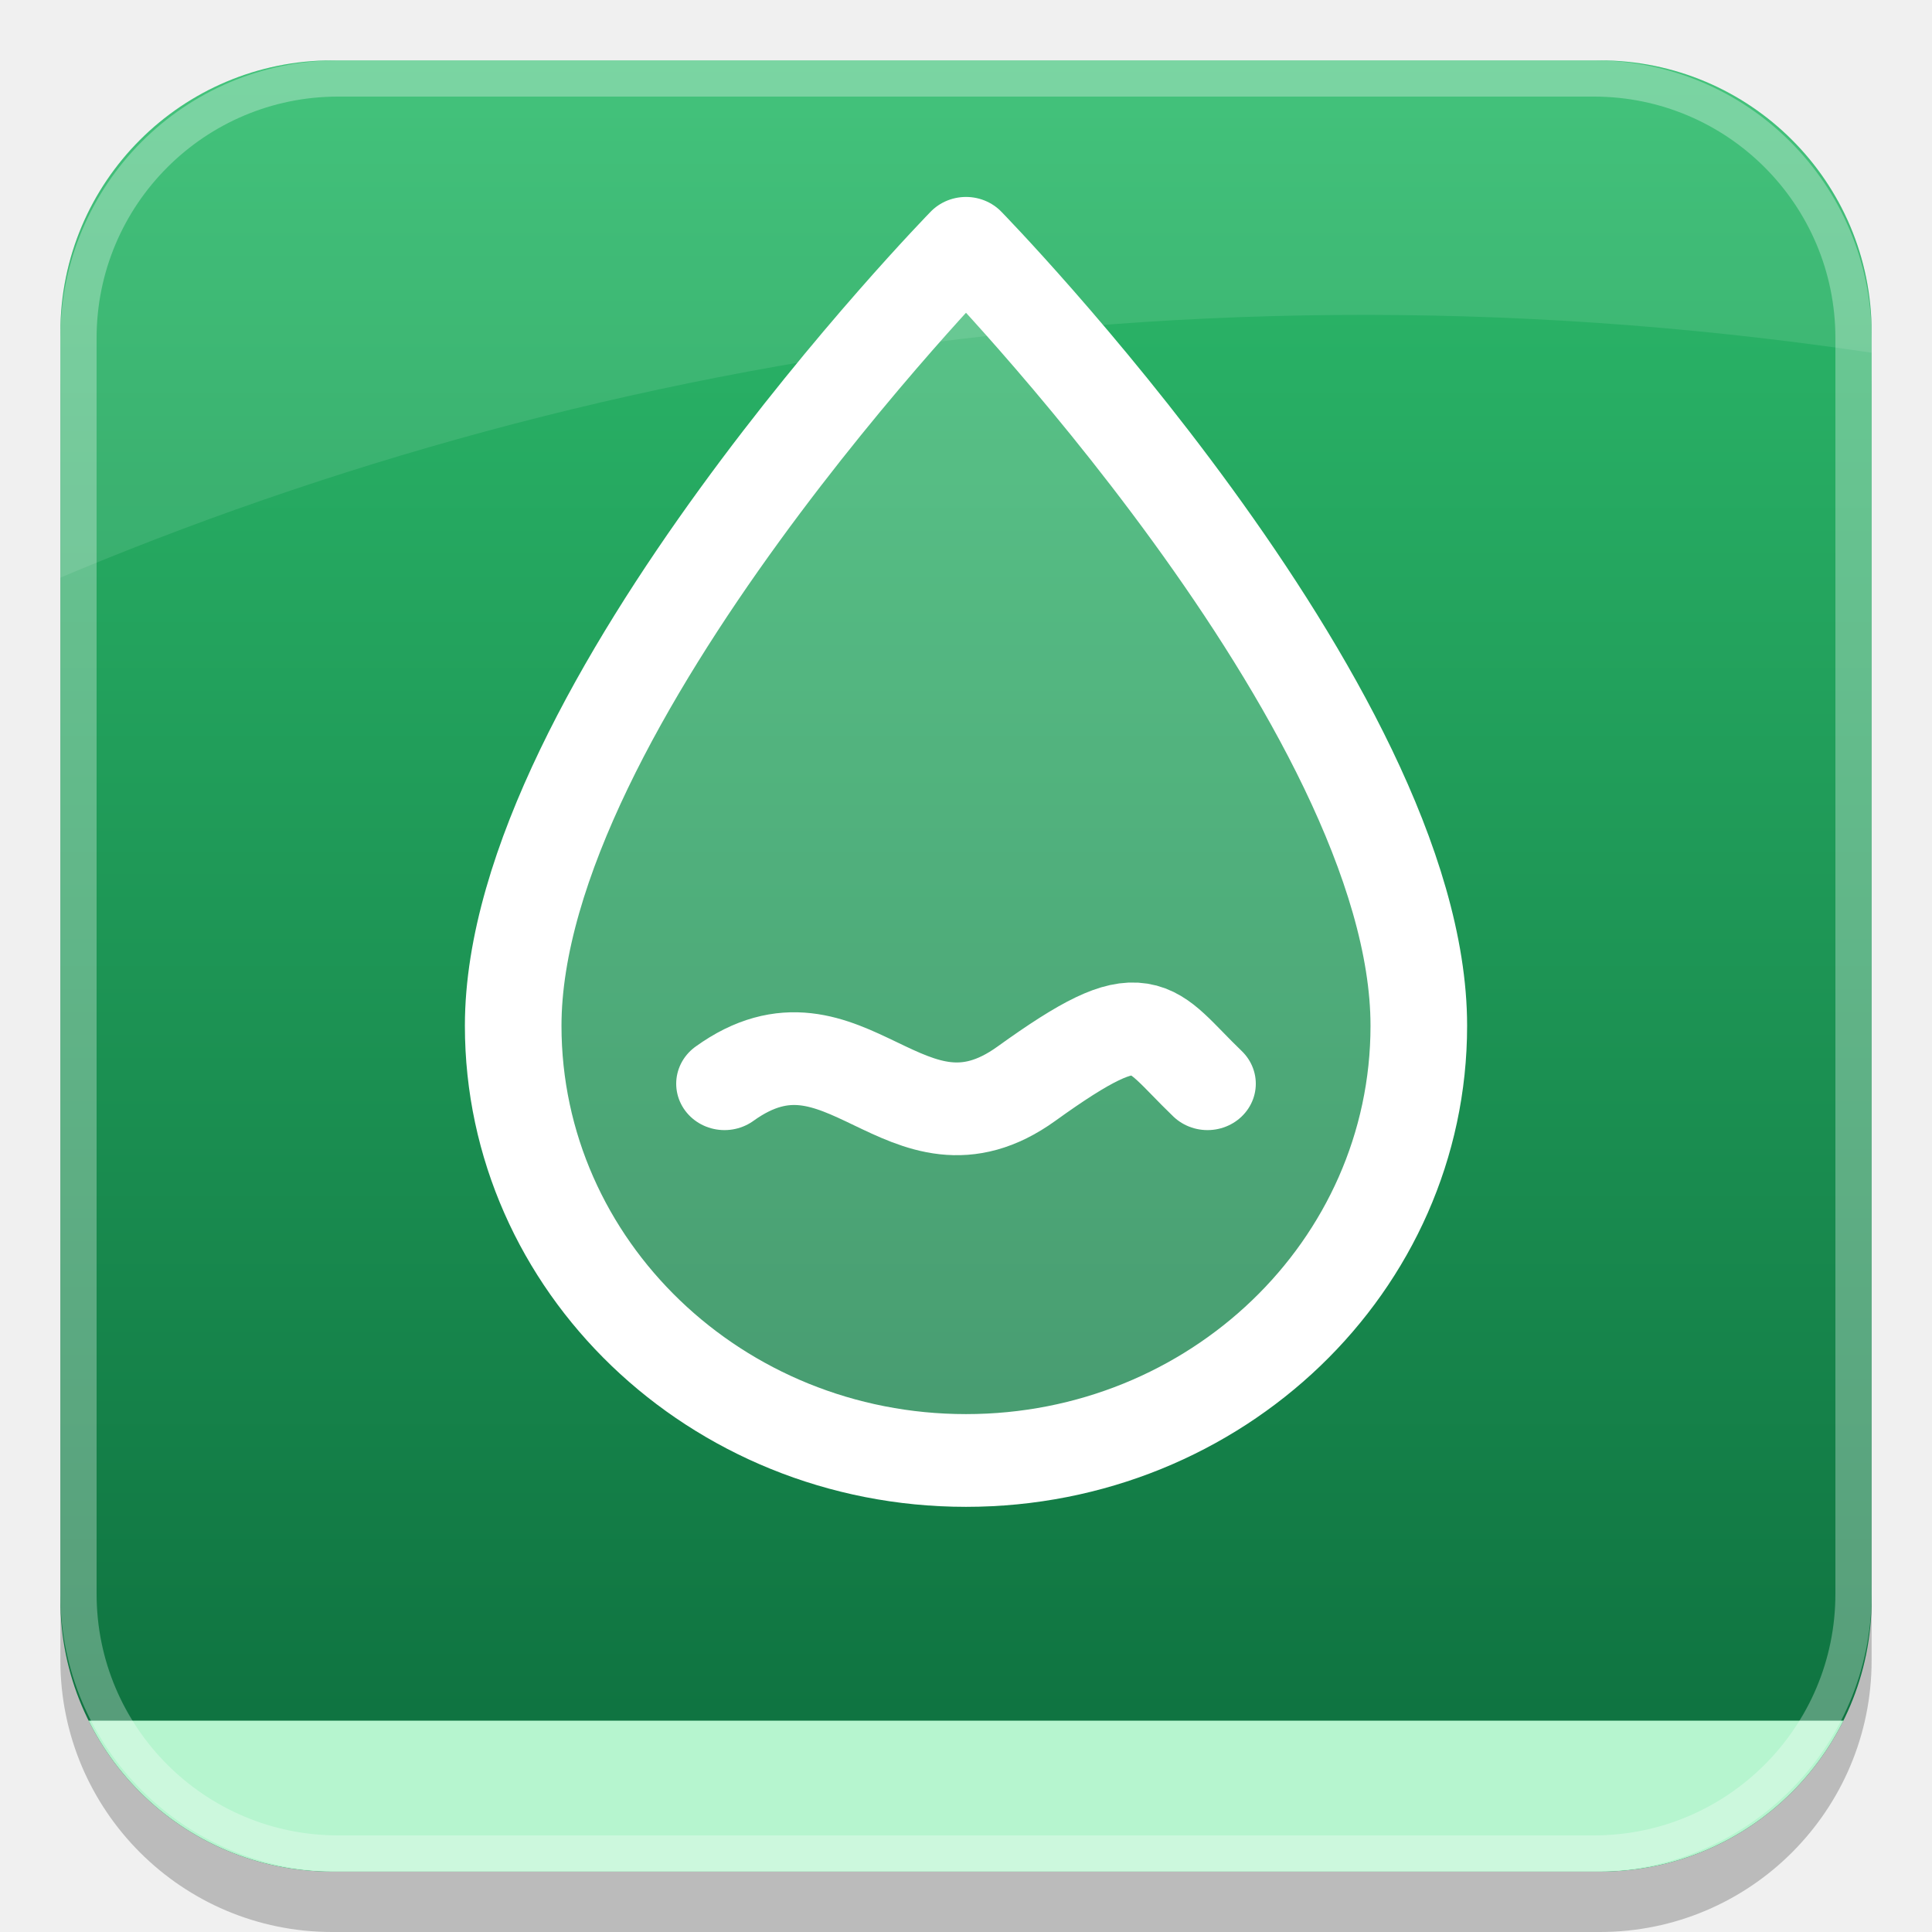
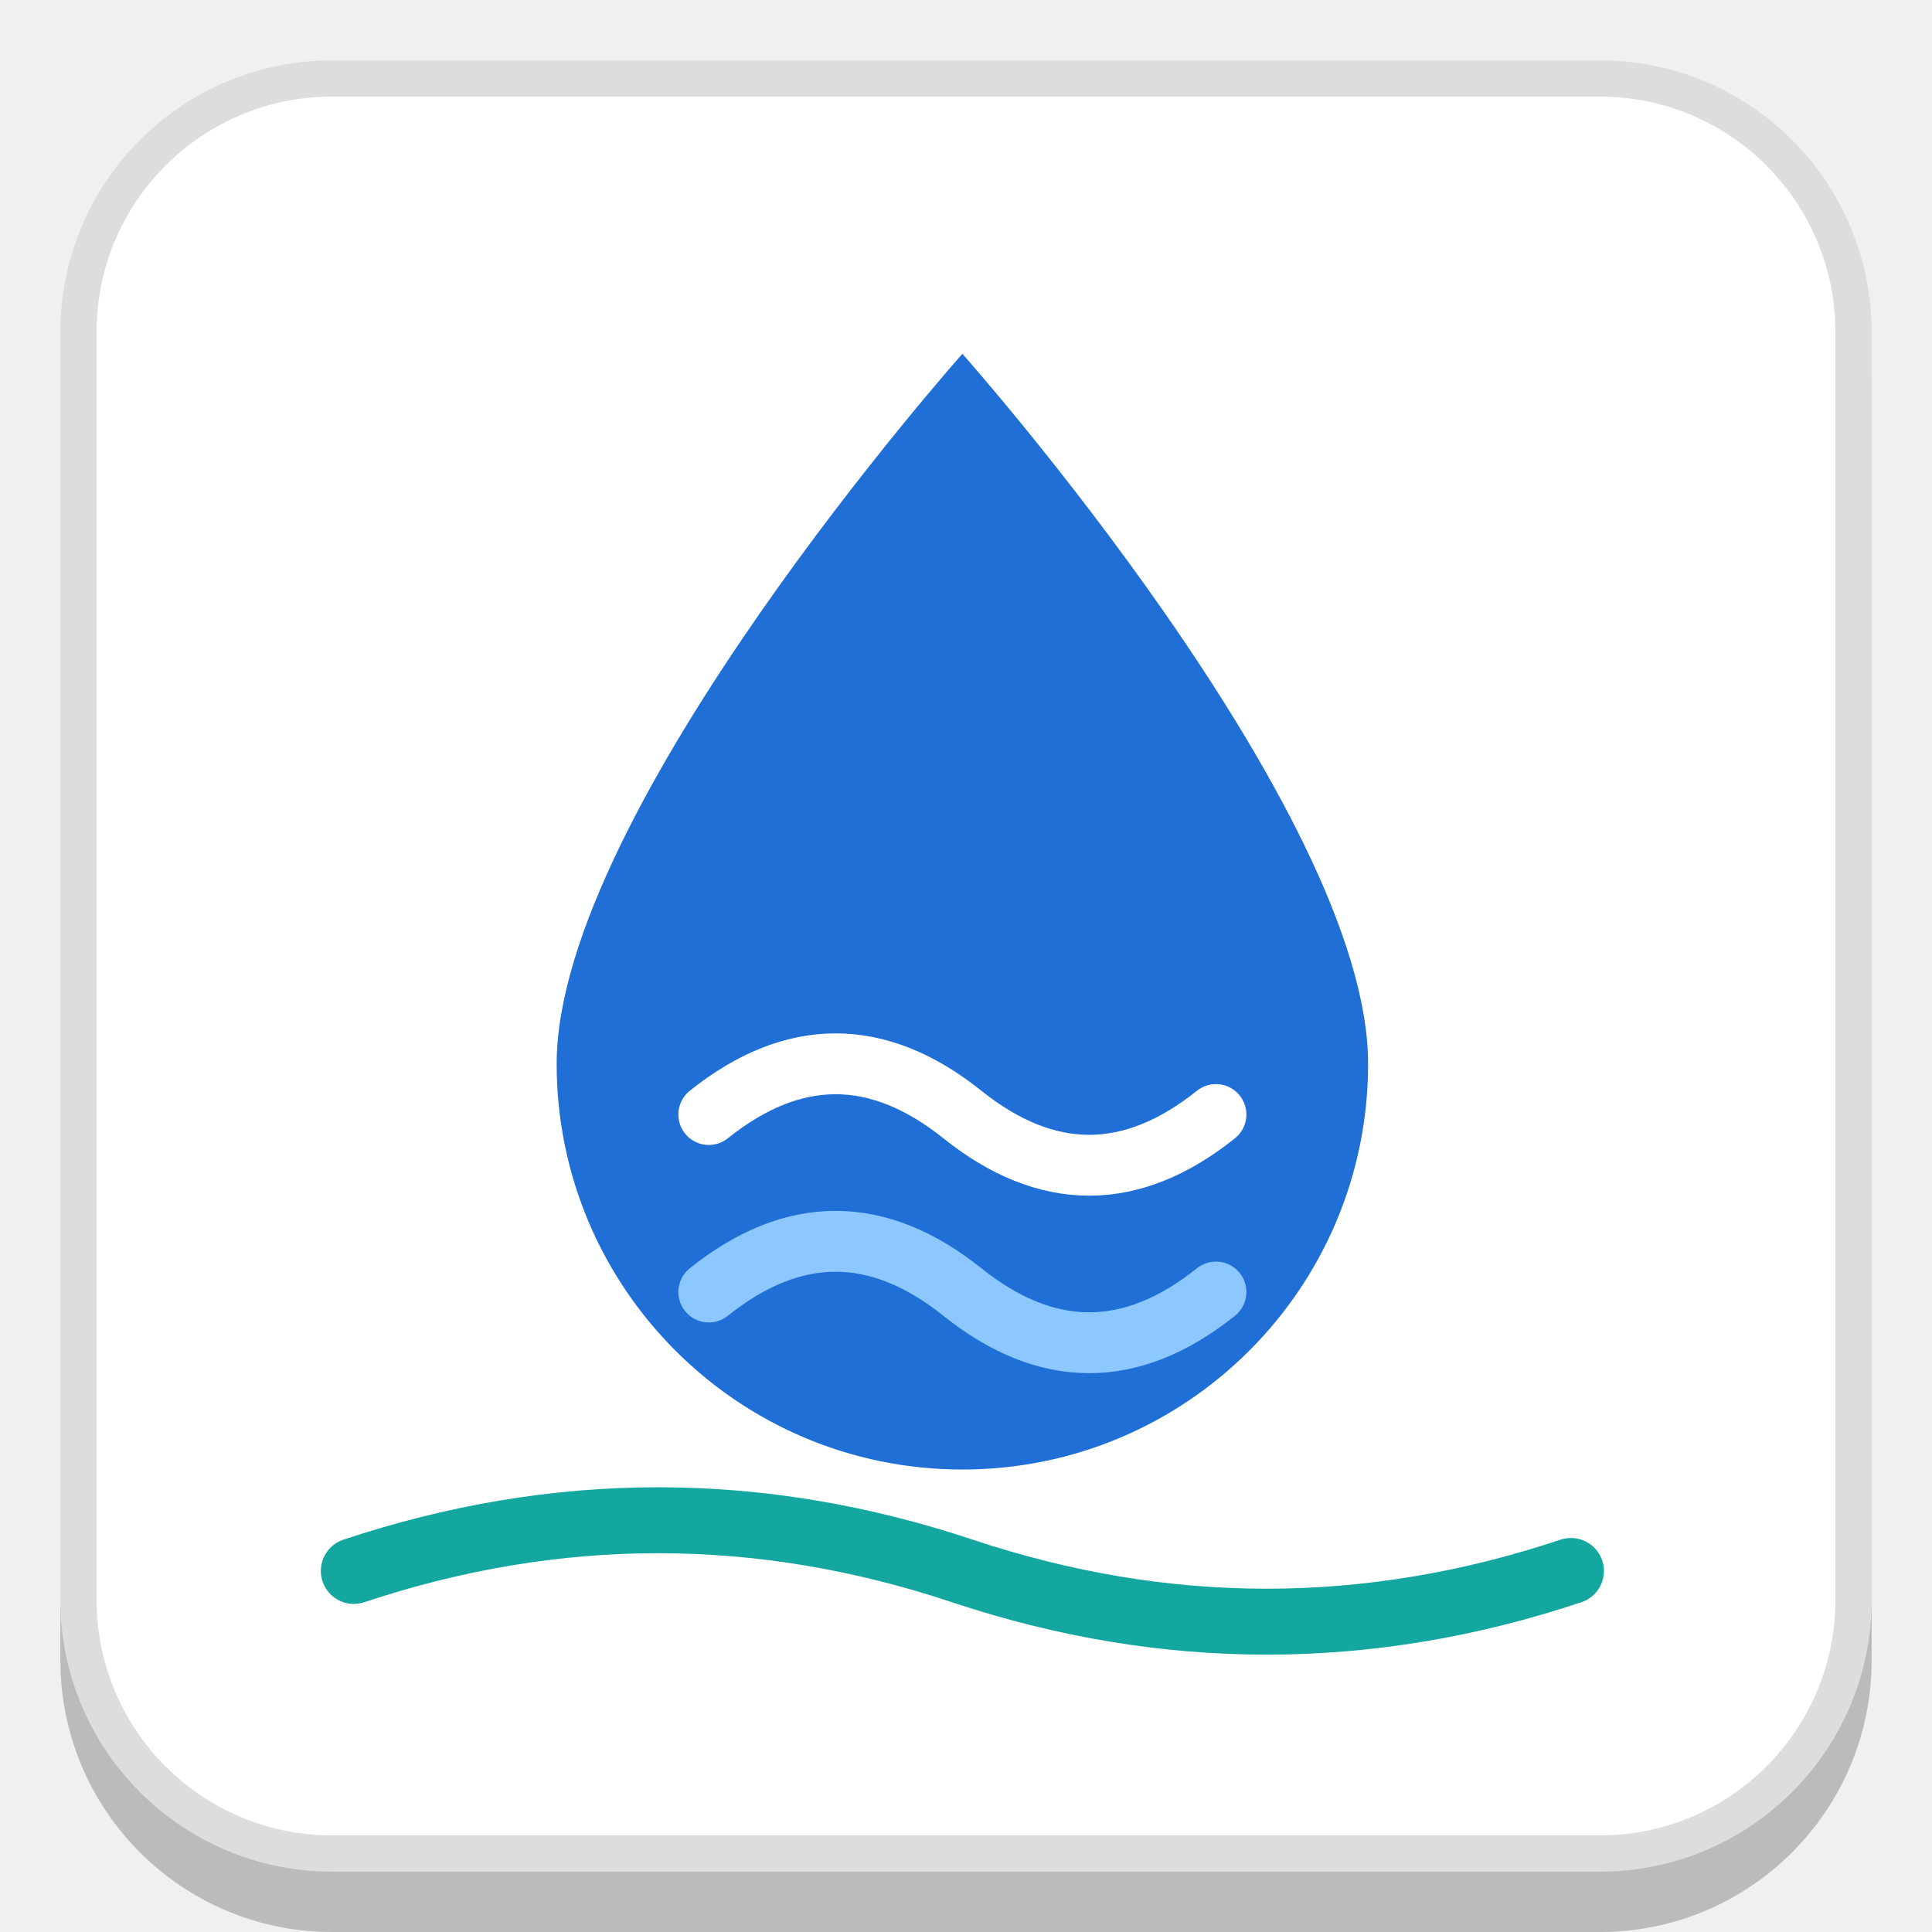
- <svg xmlns="http://www.w3.org/2000/svg" viewBox="0 0 64 64" width="64" height="64" role="img" aria-label="openflows">
-   <defs>
-     <linearGradient id="g" x1="0" y1="0" x2="0" y2="1">
-       <stop offset="0" stop-color="#2FBF6E" />
-       <stop offset="1" stop-color="#0B6A3B" />
-     </linearGradient>
-     <clipPath id="t">
-       <rect x="2" y="2" width="60" height="60" rx="9" />
-     </clipPath>
-   </defs>
+ <svg xmlns="http://www.w3.org/2000/svg" viewBox="0 0 64 64" width="64" height="64" role="img" aria-label="OpenFlows">
  <rect x="2" y="4" width="60" height="60" rx="9" fill="#000" opacity=".22" />
-   <g clip-path="url(#t)">
-     <rect width="64" height="64" fill="url(#g)" />
-     <path d="M0 0H64V12C40 8 18 12 0 20Z" fill="#fff" opacity=".10" />
-     <rect y="57" width="64" height="7" fill="#B6F5CF" />
-   </g>
-   <rect x="2.6" y="2.6" width="58.8" height="58.8" rx="8.6" fill="none" stroke="#fff" stroke-opacity=".30" stroke-width="1.2" />
-   <g transform="translate(0 -2.5) scale(1 .96)">
-     <path fill="#fff" fill-opacity=".22" stroke="#fff" stroke-width="3.2" stroke-linecap="round" stroke-linejoin="round" d="M32 11C32 11 17 27 17 38A15 15 0 0 0 47 38C47 27 32 11 32 11Z" />
-     <path fill="none" stroke="#fff" stroke-width="3.2" stroke-linecap="round" stroke-linejoin="round" d="M24 40C28 37 30 43 34 40S38 38 40 40" />
+   <rect x="2" y="2" width="60" height="60" rx="9" fill="#fff" />
+   <rect x="2.6" y="2.6" width="58.8" height="58.8" rx="8.4" fill="none" stroke="#0A0E13" stroke-opacity=".14" stroke-width="1.2" />
+   <g transform="translate(5 5) scale(.84)">
+     <path d="M32 8C32 8 16 26 16 36A16 16 0 0 0 48 36C48 26 32 8 32 8Z" fill="#1F6FD6" />
+     <path d="M22 38Q27 34 32 38T42 38" fill="none" stroke="#fff" stroke-width="2.4" stroke-linecap="round" stroke-linejoin="round" />
+     <path d="M22 45Q27 41 32 45T42 45" fill="none" stroke="#8CC8FF" stroke-width="2.4" stroke-linecap="round" stroke-linejoin="round" />
+     <path d="M8 56Q20 52 32 56T56 56" fill="none" stroke="#14A7A0" stroke-width="2.6" stroke-linecap="round" stroke-linejoin="round" />
  </g>
</svg>
